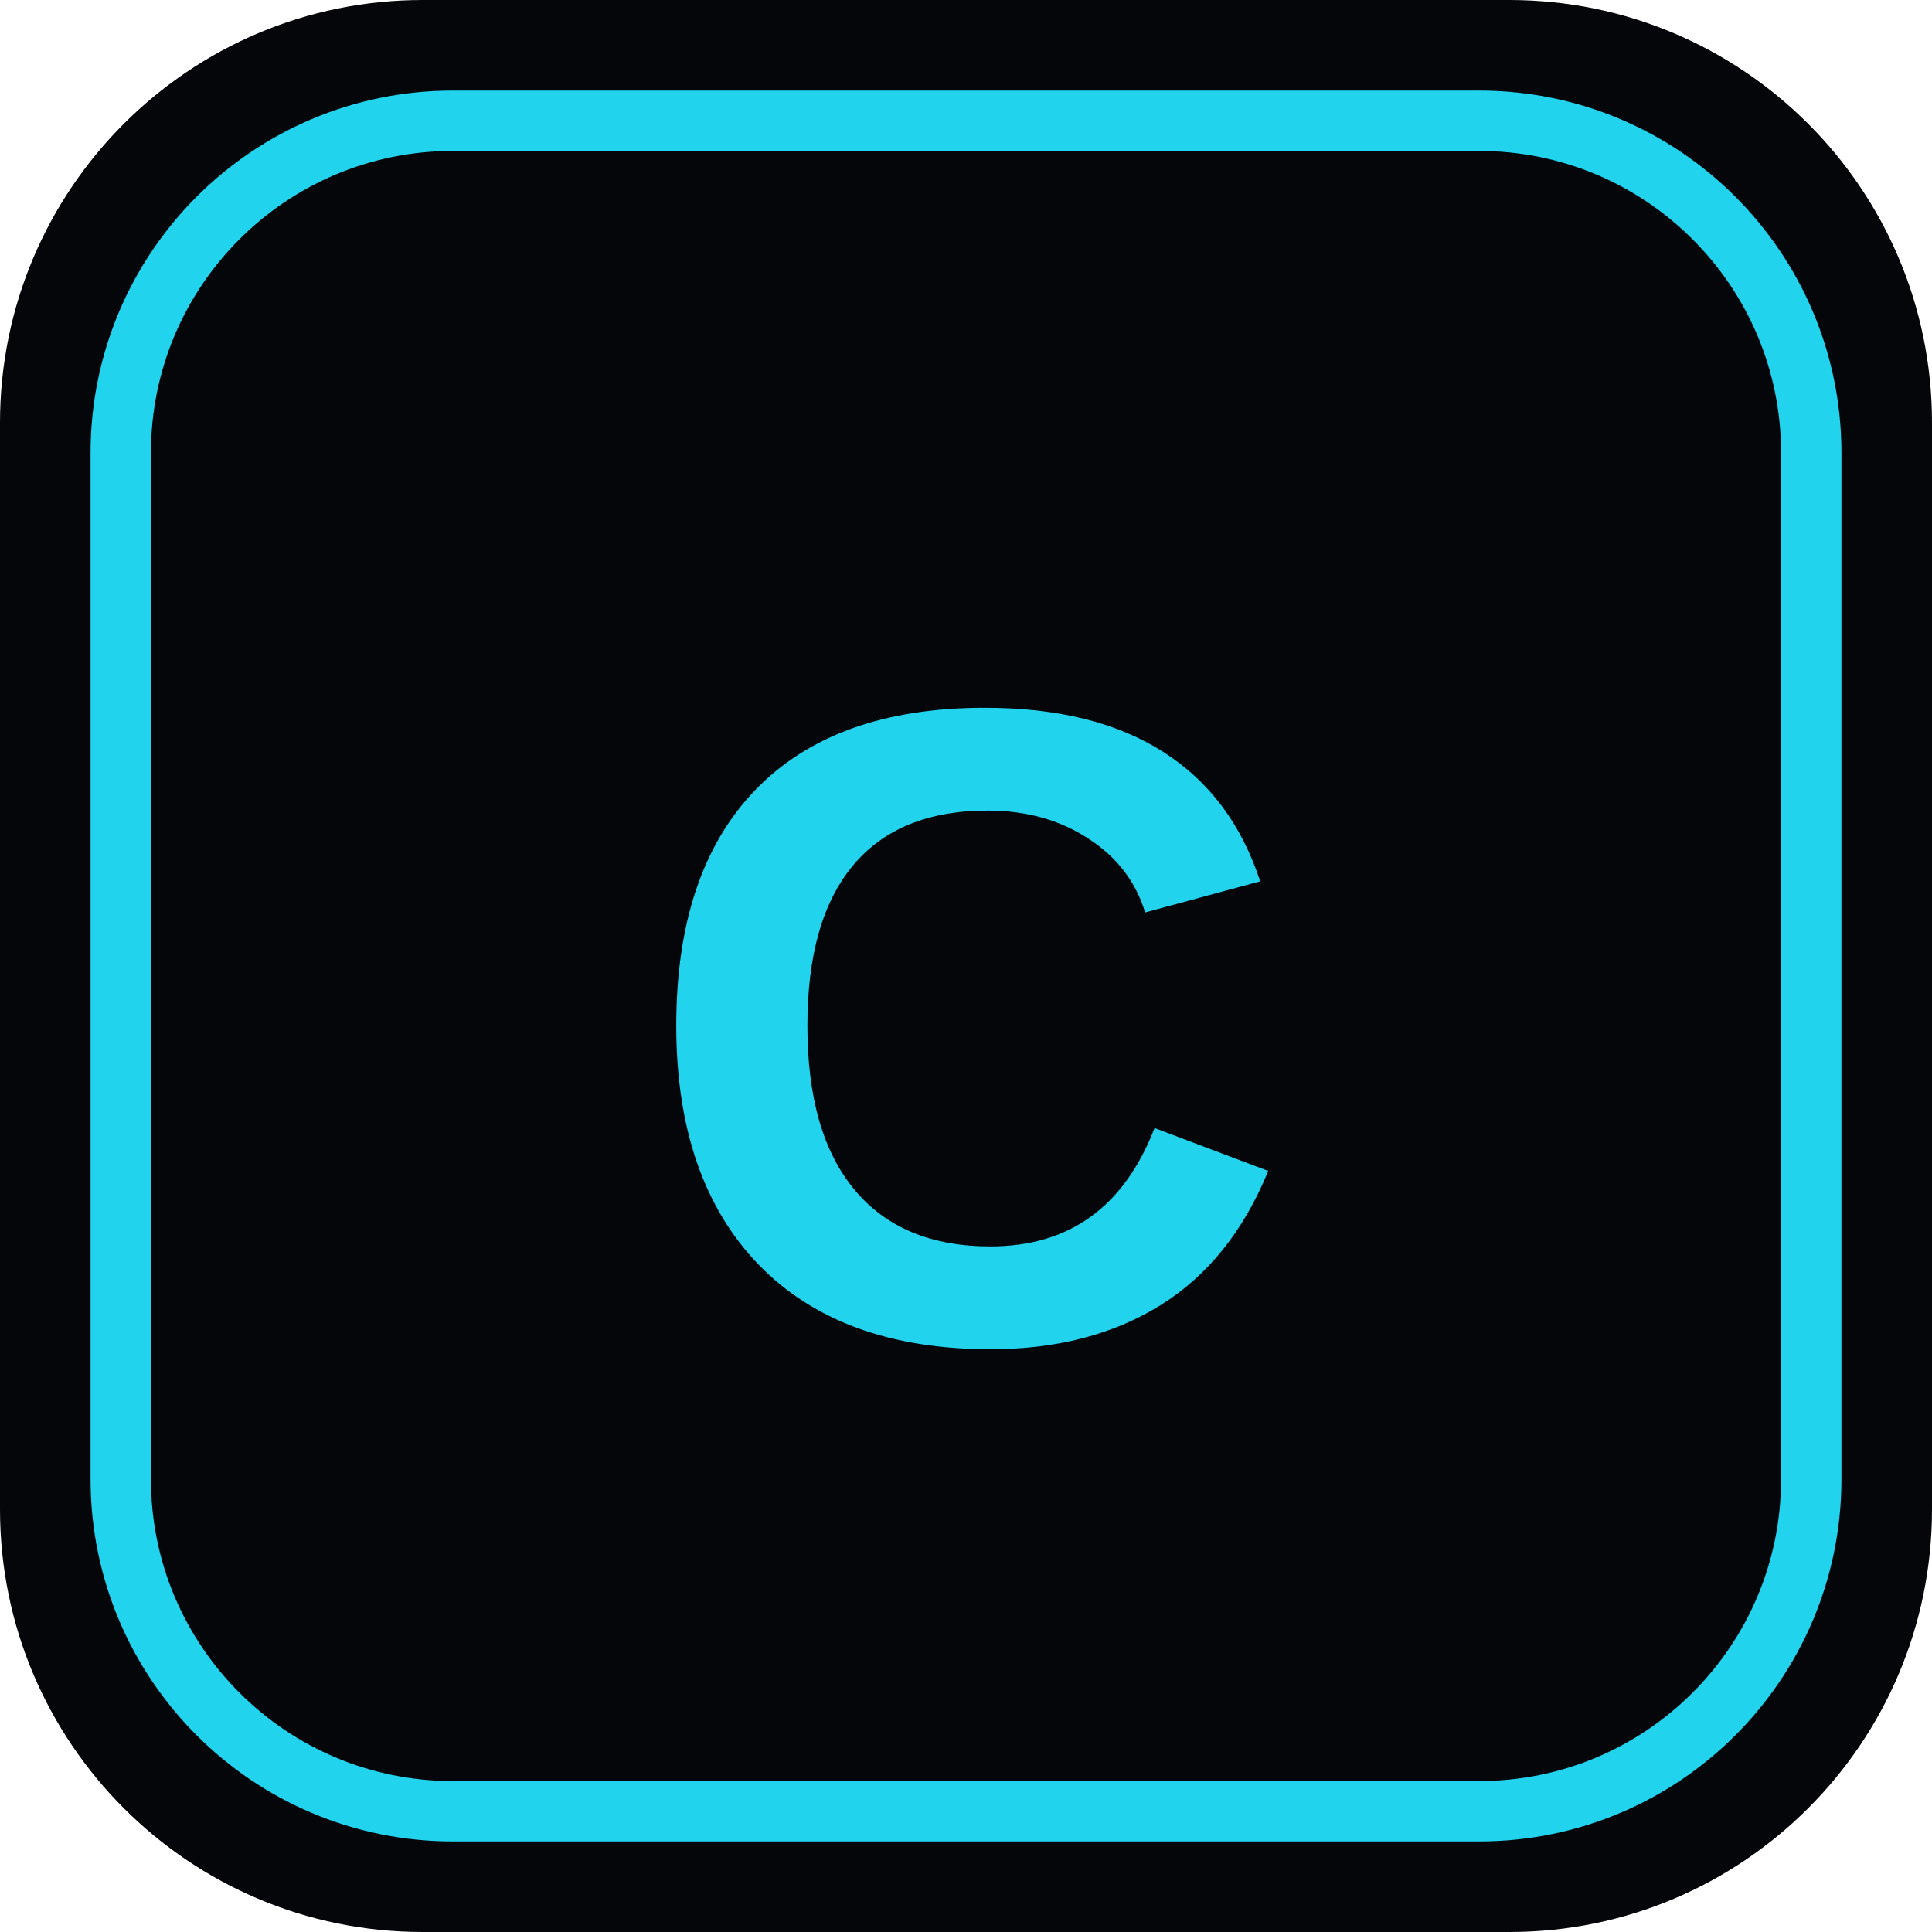
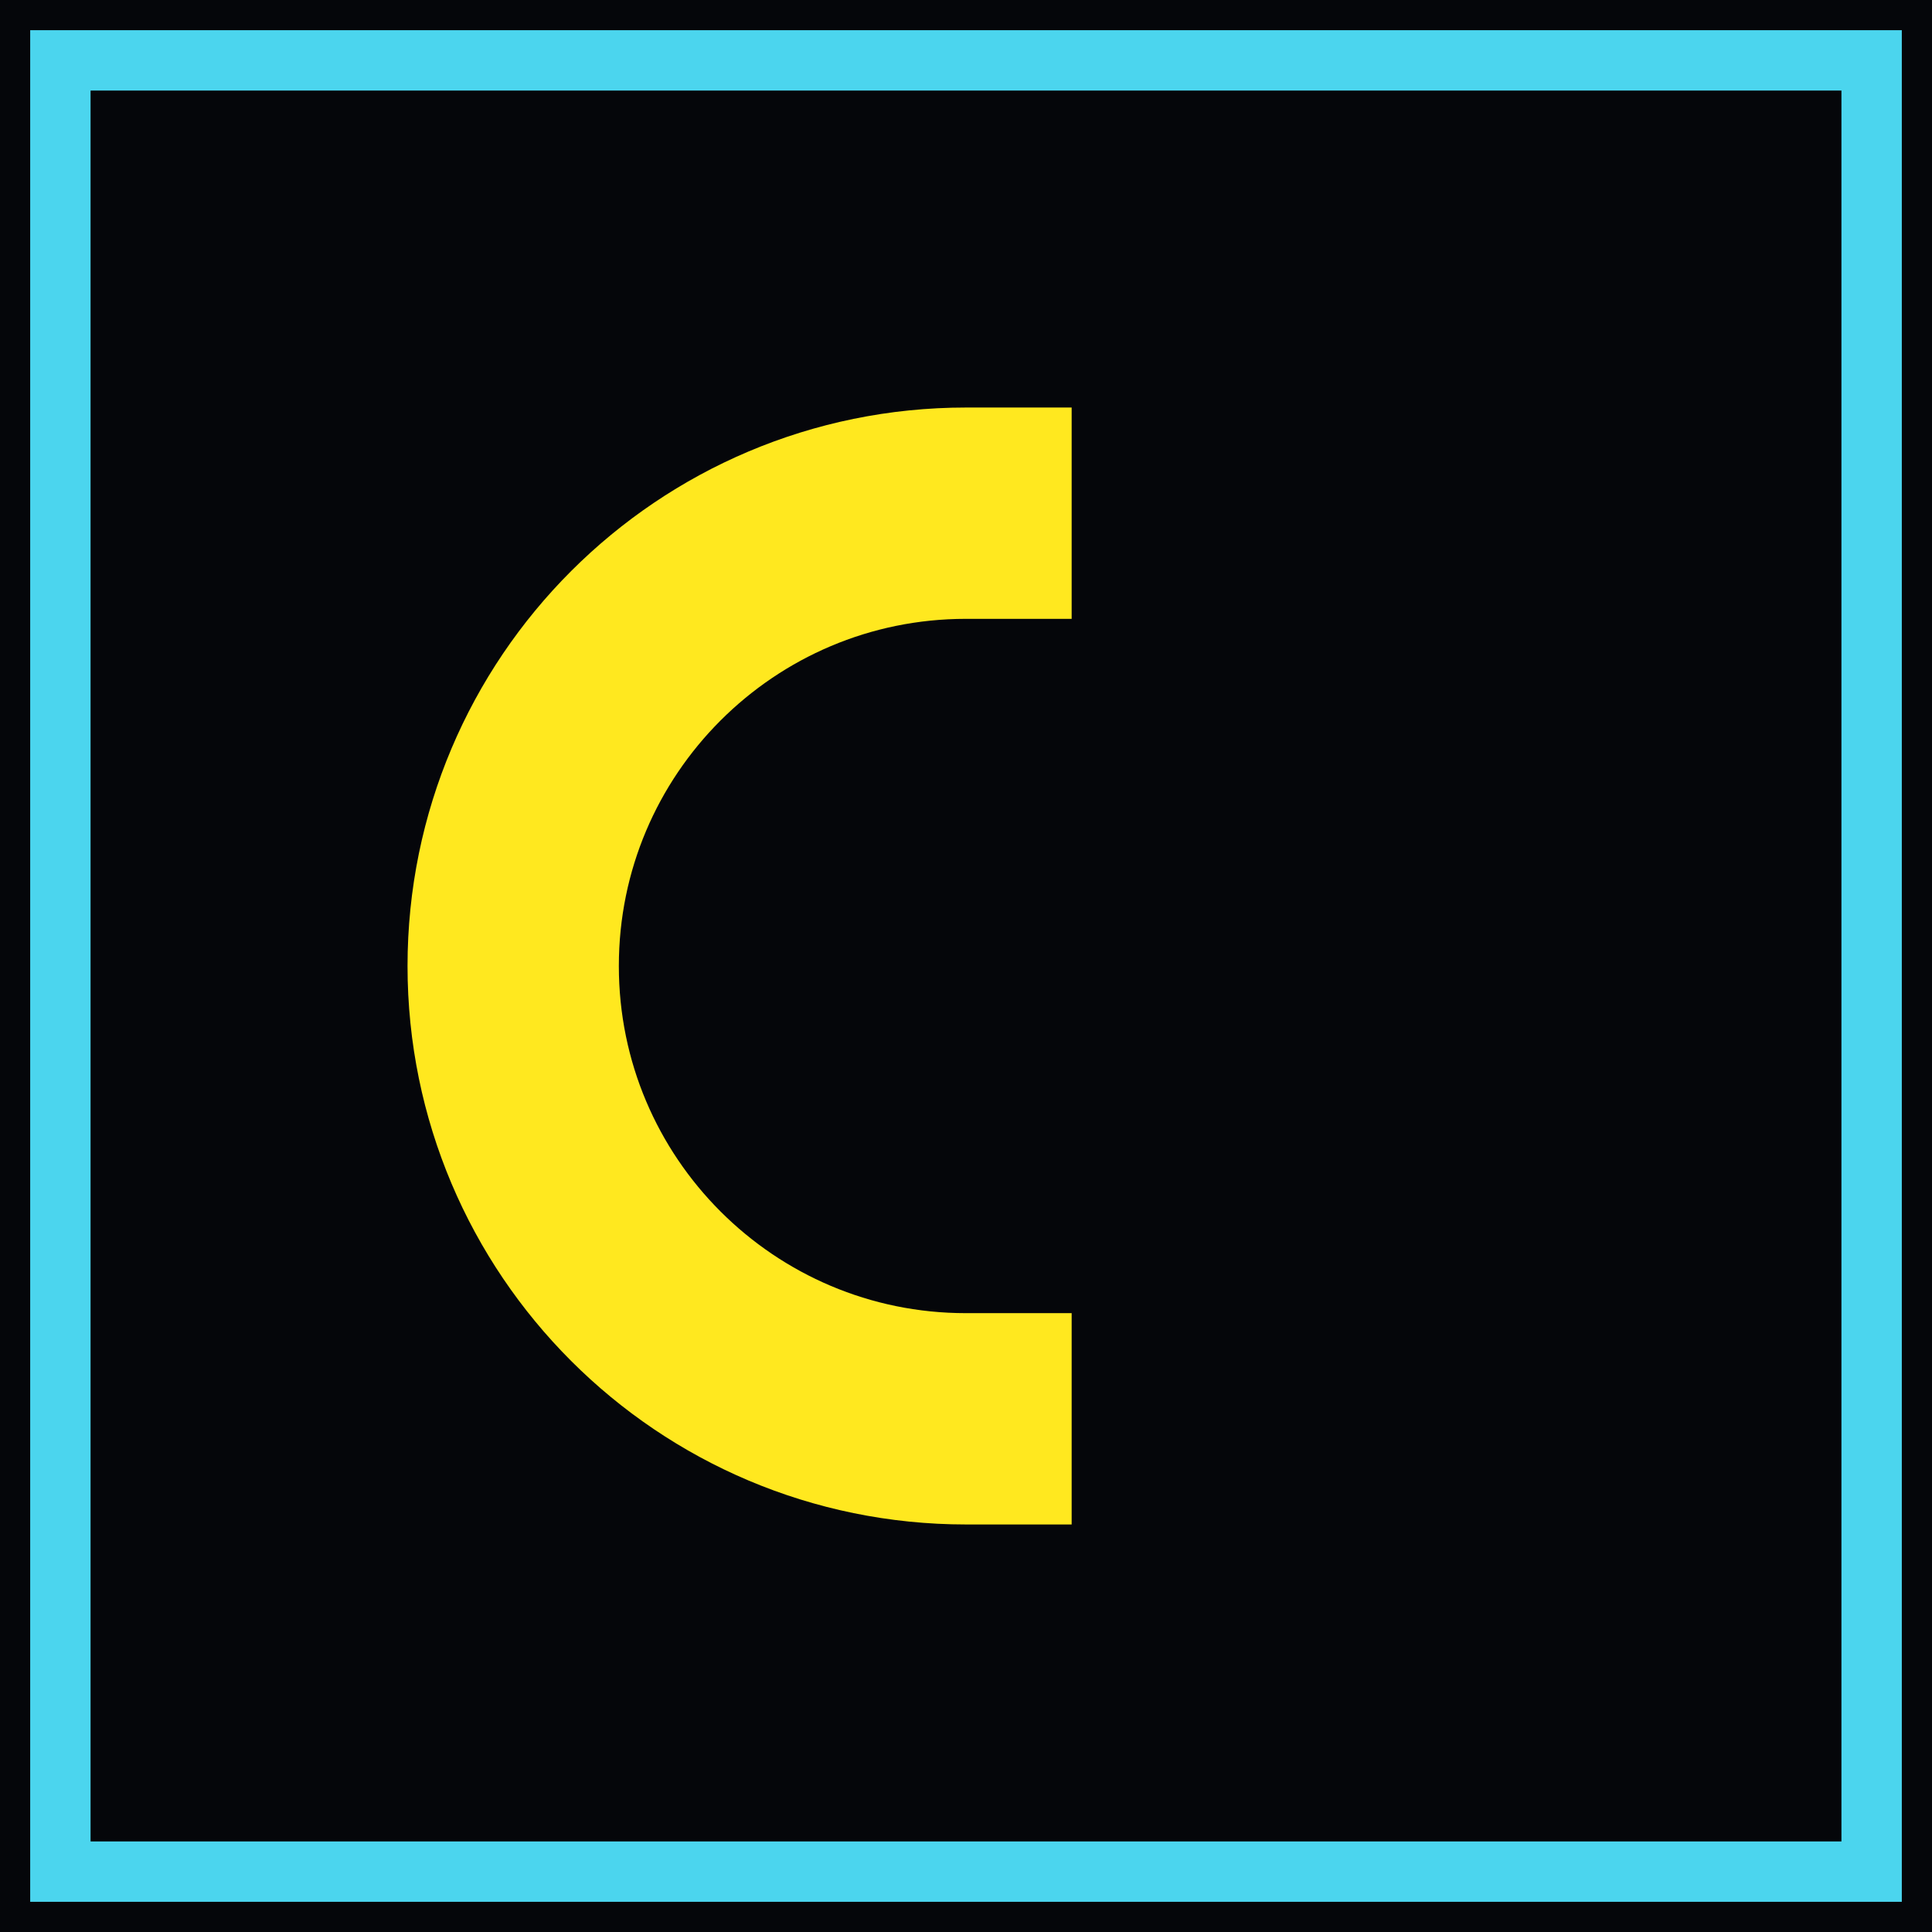
<svg xmlns="http://www.w3.org/2000/svg" viewBox="0 0 64 64">
-   <rect width="64" height="64" rx="14" fill="#05060a" />
-   <rect x="4" y="4" width="56" height="56" rx="11" fill="none" stroke="#22d3ee" stroke-width="2" />
-   <text x="32" y="34" font-family="Arial, sans-serif" font-size="30" font-weight="700" fill="#22d3ee" text-anchor="middle" dominant-baseline="central">C</text>
+   <rect width="64" height="64" fill="#05060a" />
+   <rect x="2" y="2" width="60" height="60" fill="none" stroke="#4bd5ee" stroke-width="2" />
+   <path d="M 32 17 A 15 15 0 0 0 32 47" fill="none" stroke="#FFE81F" stroke-width="7" stroke-linecap="square" />
</svg>
